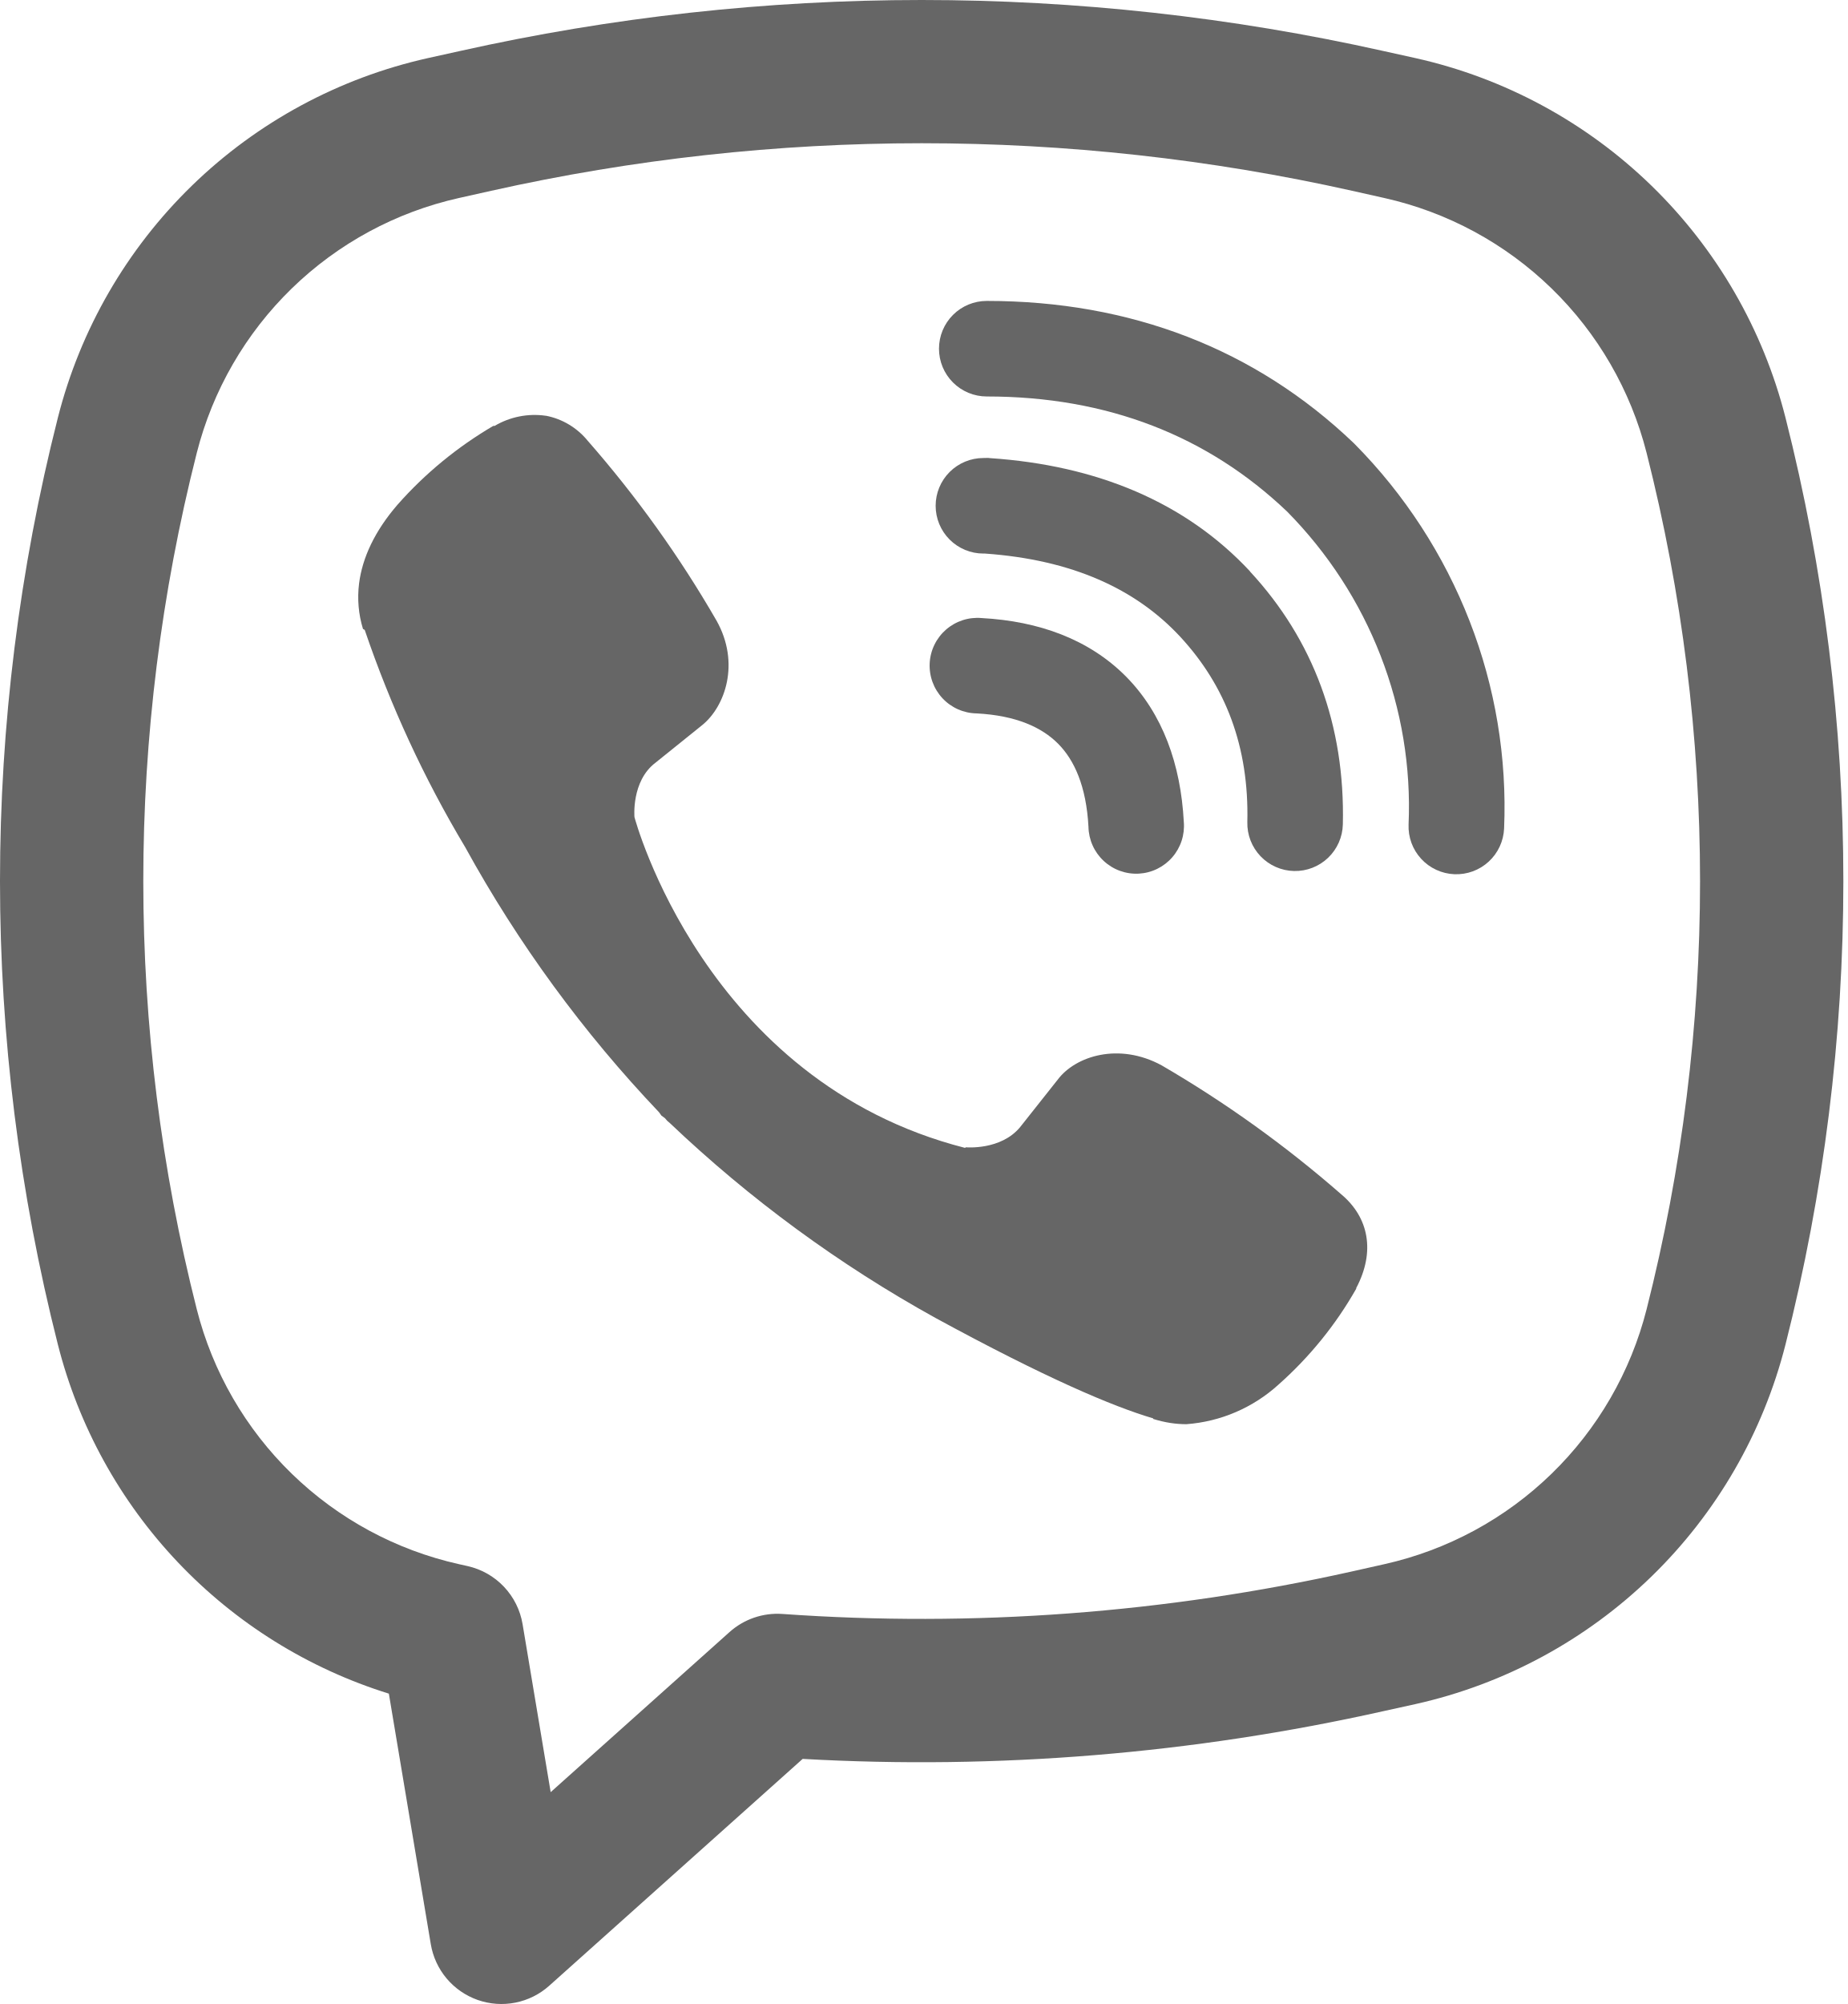
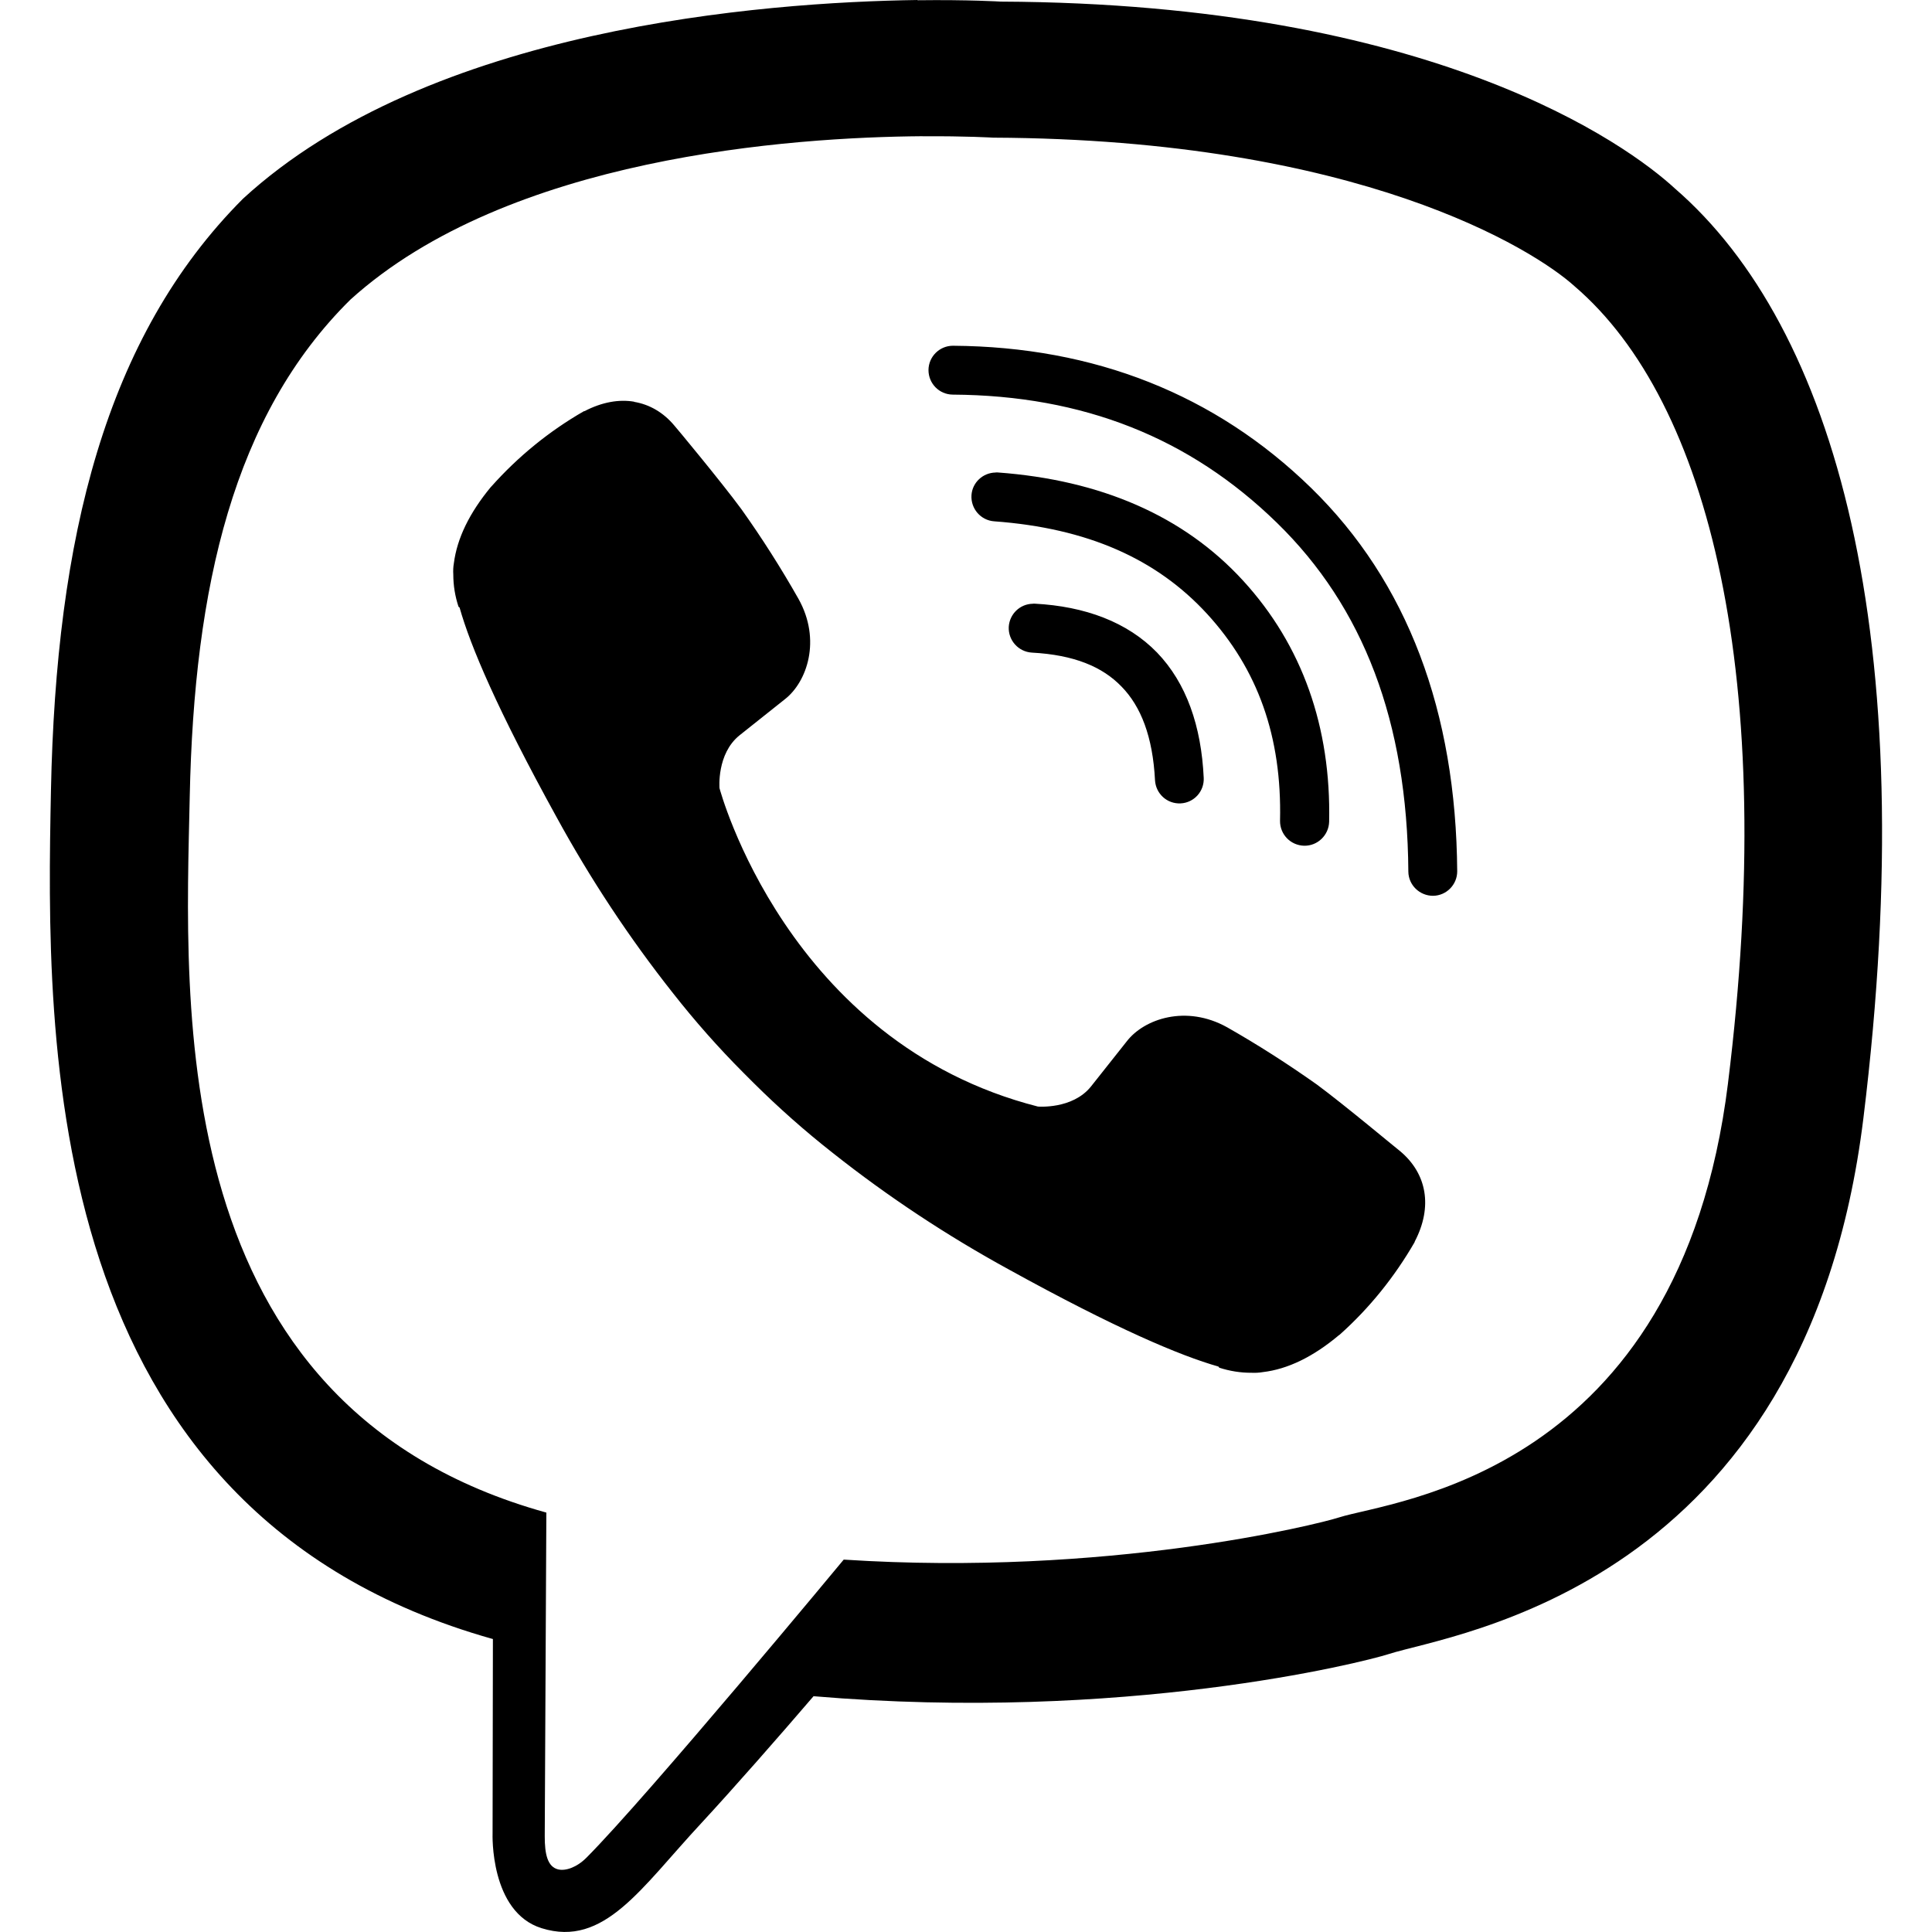
- <svg xmlns="http://www.w3.org/2000/svg" width="249" height="270" viewBox="0 0 249 270" fill="none">
-   <path d="M73.57 56.018C71.178 55.669 68.738 56.151 66.657 57.382H66.477C61.65 60.214 57.299 63.78 53.591 67.977C50.502 71.543 48.828 75.147 48.39 78.623C48.133 80.683 48.313 82.768 48.918 84.738L49.15 84.867C52.626 95.075 57.157 104.897 62.693 114.14C69.83 127.123 78.614 139.13 88.825 149.864L89.134 150.301L89.623 150.662L89.919 151.009L90.28 151.318C101.051 161.561 113.086 170.386 126.093 177.58C140.962 185.677 149.986 189.5 155.406 191.097V191.174C156.989 191.663 158.431 191.882 159.886 191.882C164.501 191.541 168.87 189.665 172.295 186.552C176.479 182.845 180.019 178.481 182.774 173.628V173.538C185.362 168.646 184.486 164.037 180.753 160.909C173.254 154.357 165.146 148.537 156.539 143.53C150.771 140.402 144.914 142.294 142.545 145.461L137.486 151.846C134.886 155.013 130.174 154.575 130.174 154.575L130.045 154.653C94.888 145.68 85.504 110.085 85.504 110.085C85.504 110.085 85.066 105.245 88.323 102.773L94.657 97.675C97.695 95.204 99.806 89.359 96.549 83.592C91.575 74.977 85.767 66.871 79.209 59.39C77.778 57.63 75.773 56.431 73.545 56.005L73.57 56.018ZM132.98 40.544C131.273 40.544 129.636 41.222 128.429 42.429C127.222 43.636 126.544 45.273 126.544 46.981C126.544 48.688 127.222 50.325 128.429 51.532C129.636 52.739 131.273 53.417 132.98 53.417C149.252 53.417 162.769 58.734 173.467 68.93C178.964 74.504 183.251 81.108 186.057 88.342C188.876 95.59 190.164 103.327 189.829 111.077C189.757 112.784 190.366 114.449 191.523 115.707C192.679 116.965 194.288 117.712 195.995 117.784C197.702 117.855 199.368 117.246 200.626 116.089C201.883 114.933 202.63 113.324 202.702 111.617C203.101 102.084 201.519 92.572 198.055 83.682C194.576 74.75 189.3 66.627 182.555 59.815L182.427 59.687C169.154 47.006 152.368 40.544 132.98 40.544Z" fill="#666666" />
-   <path d="M132.529 61.708C130.822 61.708 129.185 62.386 127.978 63.593C126.771 64.8 126.093 66.437 126.093 68.144C126.093 69.851 126.771 71.489 127.978 72.696C129.185 73.903 130.822 74.581 132.529 74.581H132.748C144.489 75.418 153.037 79.331 159.023 85.755C165.163 92.372 168.343 100.598 168.098 110.768C168.059 112.475 168.699 114.128 169.879 115.362C171.058 116.597 172.68 117.313 174.387 117.352C176.094 117.392 177.747 116.751 178.982 115.572C180.216 114.392 180.932 112.771 180.971 111.064C181.28 97.714 176.981 86.193 168.459 77.001V76.975C159.743 67.629 147.784 62.686 133.392 61.721L133.173 61.695L132.529 61.708Z" fill="#666666" />
-   <path d="M132.284 83.271C131.422 83.195 130.554 83.293 129.732 83.56C128.909 83.827 128.149 84.256 127.496 84.824C126.843 85.391 126.312 86.084 125.933 86.861C125.554 87.638 125.335 88.484 125.29 89.347C125.245 90.211 125.374 91.075 125.671 91.887C125.967 92.7 126.424 93.444 127.014 94.076C127.604 94.708 128.316 95.214 129.106 95.565C129.897 95.916 130.75 96.104 131.614 96.118C136.995 96.401 140.432 98.023 142.595 100.199C144.771 102.387 146.393 105.902 146.689 111.399C146.705 112.262 146.895 113.114 147.247 113.903C147.599 114.692 148.106 115.402 148.739 115.99C149.371 116.579 150.116 117.034 150.928 117.329C151.74 117.624 152.603 117.752 153.466 117.707C154.328 117.661 155.173 117.442 155.949 117.063C156.726 116.683 157.418 116.152 157.984 115.499C158.551 114.847 158.98 114.088 159.247 113.266C159.513 112.444 159.612 111.577 159.536 110.716C159.124 102.992 156.704 96.17 151.748 91.149C146.766 86.128 139.982 83.683 132.284 83.271Z" fill="#666666" />
-   <path fill-rule="evenodd" clip-rule="evenodd" d="M62.008 6.868C102.972 -2.289 145.452 -2.289 186.415 6.868L190.779 7.833C202.754 10.51 213.752 16.455 222.551 25.006C231.351 33.558 237.607 44.382 240.625 56.275C251.022 97.249 251.022 140.172 240.625 181.146C237.607 193.039 231.351 203.863 222.551 212.415C213.752 220.966 202.754 226.911 190.779 229.588L186.402 230.553C160.746 236.291 134.42 238.452 108.172 236.977L74.019 267.538C72.731 268.691 71.158 269.477 69.463 269.814C67.768 270.152 66.013 270.028 64.382 269.456C62.752 268.884 61.304 267.884 60.191 266.562C59.079 265.24 58.341 263.643 58.056 261.938L52.405 228.185C41.568 224.813 31.777 218.718 23.967 210.482C16.158 202.247 10.591 192.146 7.799 181.146C-2.6 140.172 -2.6 97.249 7.799 56.275C10.816 44.382 17.073 33.558 25.872 25.006C34.671 16.455 45.669 10.51 57.644 7.833L62.008 6.868ZM182.206 25.701C144.014 17.164 104.409 17.164 66.218 25.701L61.841 26.68C53.354 28.58 45.559 32.796 39.324 38.859C33.088 44.922 28.655 52.595 26.517 61.025C16.909 98.882 16.909 138.539 26.517 176.396C28.656 184.828 33.091 192.501 39.329 198.564C45.567 204.628 53.364 208.843 61.854 210.741L63.012 210.999C64.886 211.418 66.593 212.387 67.914 213.781C69.235 215.175 70.11 216.932 70.427 218.826L74.212 241.457L98.311 219.894C99.273 219.031 100.399 218.369 101.622 217.949C102.845 217.529 104.14 217.359 105.43 217.448C131.164 219.274 157.027 217.344 182.206 211.72L186.57 210.741C195.059 208.843 202.856 204.628 209.094 198.564C215.332 192.501 219.767 184.828 221.907 176.396C231.51 138.548 231.51 98.886 221.907 61.025C219.767 52.593 215.332 44.919 209.094 38.856C202.856 32.793 195.059 28.578 186.57 26.68L182.206 25.701Z" fill="#666666" />
+ <svg xmlns="http://www.w3.org/2000/svg" role="img" viewBox="0 0 24 24">
+   <path d="M11.4 0C9.473.028 5.333.344 3.02 2.467 1.302 4.187.696 6.7.633 9.817.57 12.933.488 18.776 6.12 20.36h.003l-.004 2.416s-.037.977.61 1.177c.777.242 1.234-.5 1.98-1.302.407-.44.972-1.084 1.397-1.58 3.85.326 6.812-.416 7.15-.525.776-.252 5.176-.816 5.892-6.657.74-6.02-.36-9.83-2.34-11.546-.596-.55-3.006-2.3-8.375-2.323 0 0-.395-.025-1.037-.017zm.058 1.693c.545-.004.88.017.88.017 4.542.02 6.717 1.388 7.222 1.846 1.675 1.435 2.53 4.868 1.906 9.897v.002c-.604 4.878-4.174 5.184-4.832 5.395-.28.09-2.882.737-6.153.524 0 0-2.436 2.94-3.197 3.704-.12.12-.26.167-.352.144-.13-.033-.166-.188-.165-.414l.02-4.018c-4.762-1.32-4.485-6.292-4.43-8.895.054-2.604.543-4.738 1.996-6.173 1.96-1.773 5.474-2.018 7.11-2.03zm.38 2.602c-.167 0-.303.135-.304.302 0 .167.133.303.3.305 1.624.01 2.946.537 4.028 1.592 1.073 1.046 1.62 2.468 1.633 4.334.002.167.14.3.307.3.166-.002.3-.138.3-.304-.014-1.984-.618-3.596-1.816-4.764-1.19-1.16-2.692-1.753-4.447-1.765zm-3.96.695c-.19-.032-.4.005-.616.117l-.01.002c-.43.247-.816.562-1.146.932-.002.004-.006.004-.008.008-.267.323-.42.638-.46.948-.008.046-.01.093-.007.14 0 .136.022.27.065.4l.013.01c.135.48.473 1.276 1.205 2.604.42.768.903 1.5 1.446 2.186.27.344.56.673.87.984l.132.132c.31.308.64.6.984.87.686.543 1.418 1.027 2.186 1.447 1.328.733 2.126 1.07 2.604 1.206l.01.014c.13.042.265.064.402.063.046.002.092 0 .138-.008.31-.036.627-.19.948-.46.004 0 .003-.002.008-.005.37-.33.683-.72.93-1.148l.003-.01c.225-.432.15-.842-.18-1.12-.004 0-.698-.58-1.037-.83-.36-.255-.73-.492-1.113-.71-.51-.285-1.032-.106-1.248.174l-.447.564c-.23.283-.657.246-.657.246-3.12-.796-3.955-3.955-3.955-3.955s-.037-.426.248-.656l.563-.448c.277-.215.456-.737.17-1.248-.217-.383-.454-.756-.71-1.115-.25-.34-.826-1.033-.83-1.035-.137-.165-.31-.265-.502-.297zm4.49.88c-.158.002-.29.124-.3.282-.01.167.115.312.282.324 1.16.085 2.017.466 2.645 1.15.63.688.93 1.524.906 2.57-.002.168.13.306.3.31.166.003.305-.13.31-.297.025-1.175-.334-2.193-1.067-2.994-.74-.81-1.777-1.253-3.05-1.346h-.024zm.463 1.63c-.16.002-.29.127-.3.287-.008.167.12.31.288.32.523.028.875.175 1.113.422.24.245.388.62.416 1.164.01.167.15.295.318.287.167-.008.295-.15.287-.317-.03-.644-.215-1.178-.58-1.557-.367-.378-.893-.574-1.52-.607h-.018z" />
</svg>
